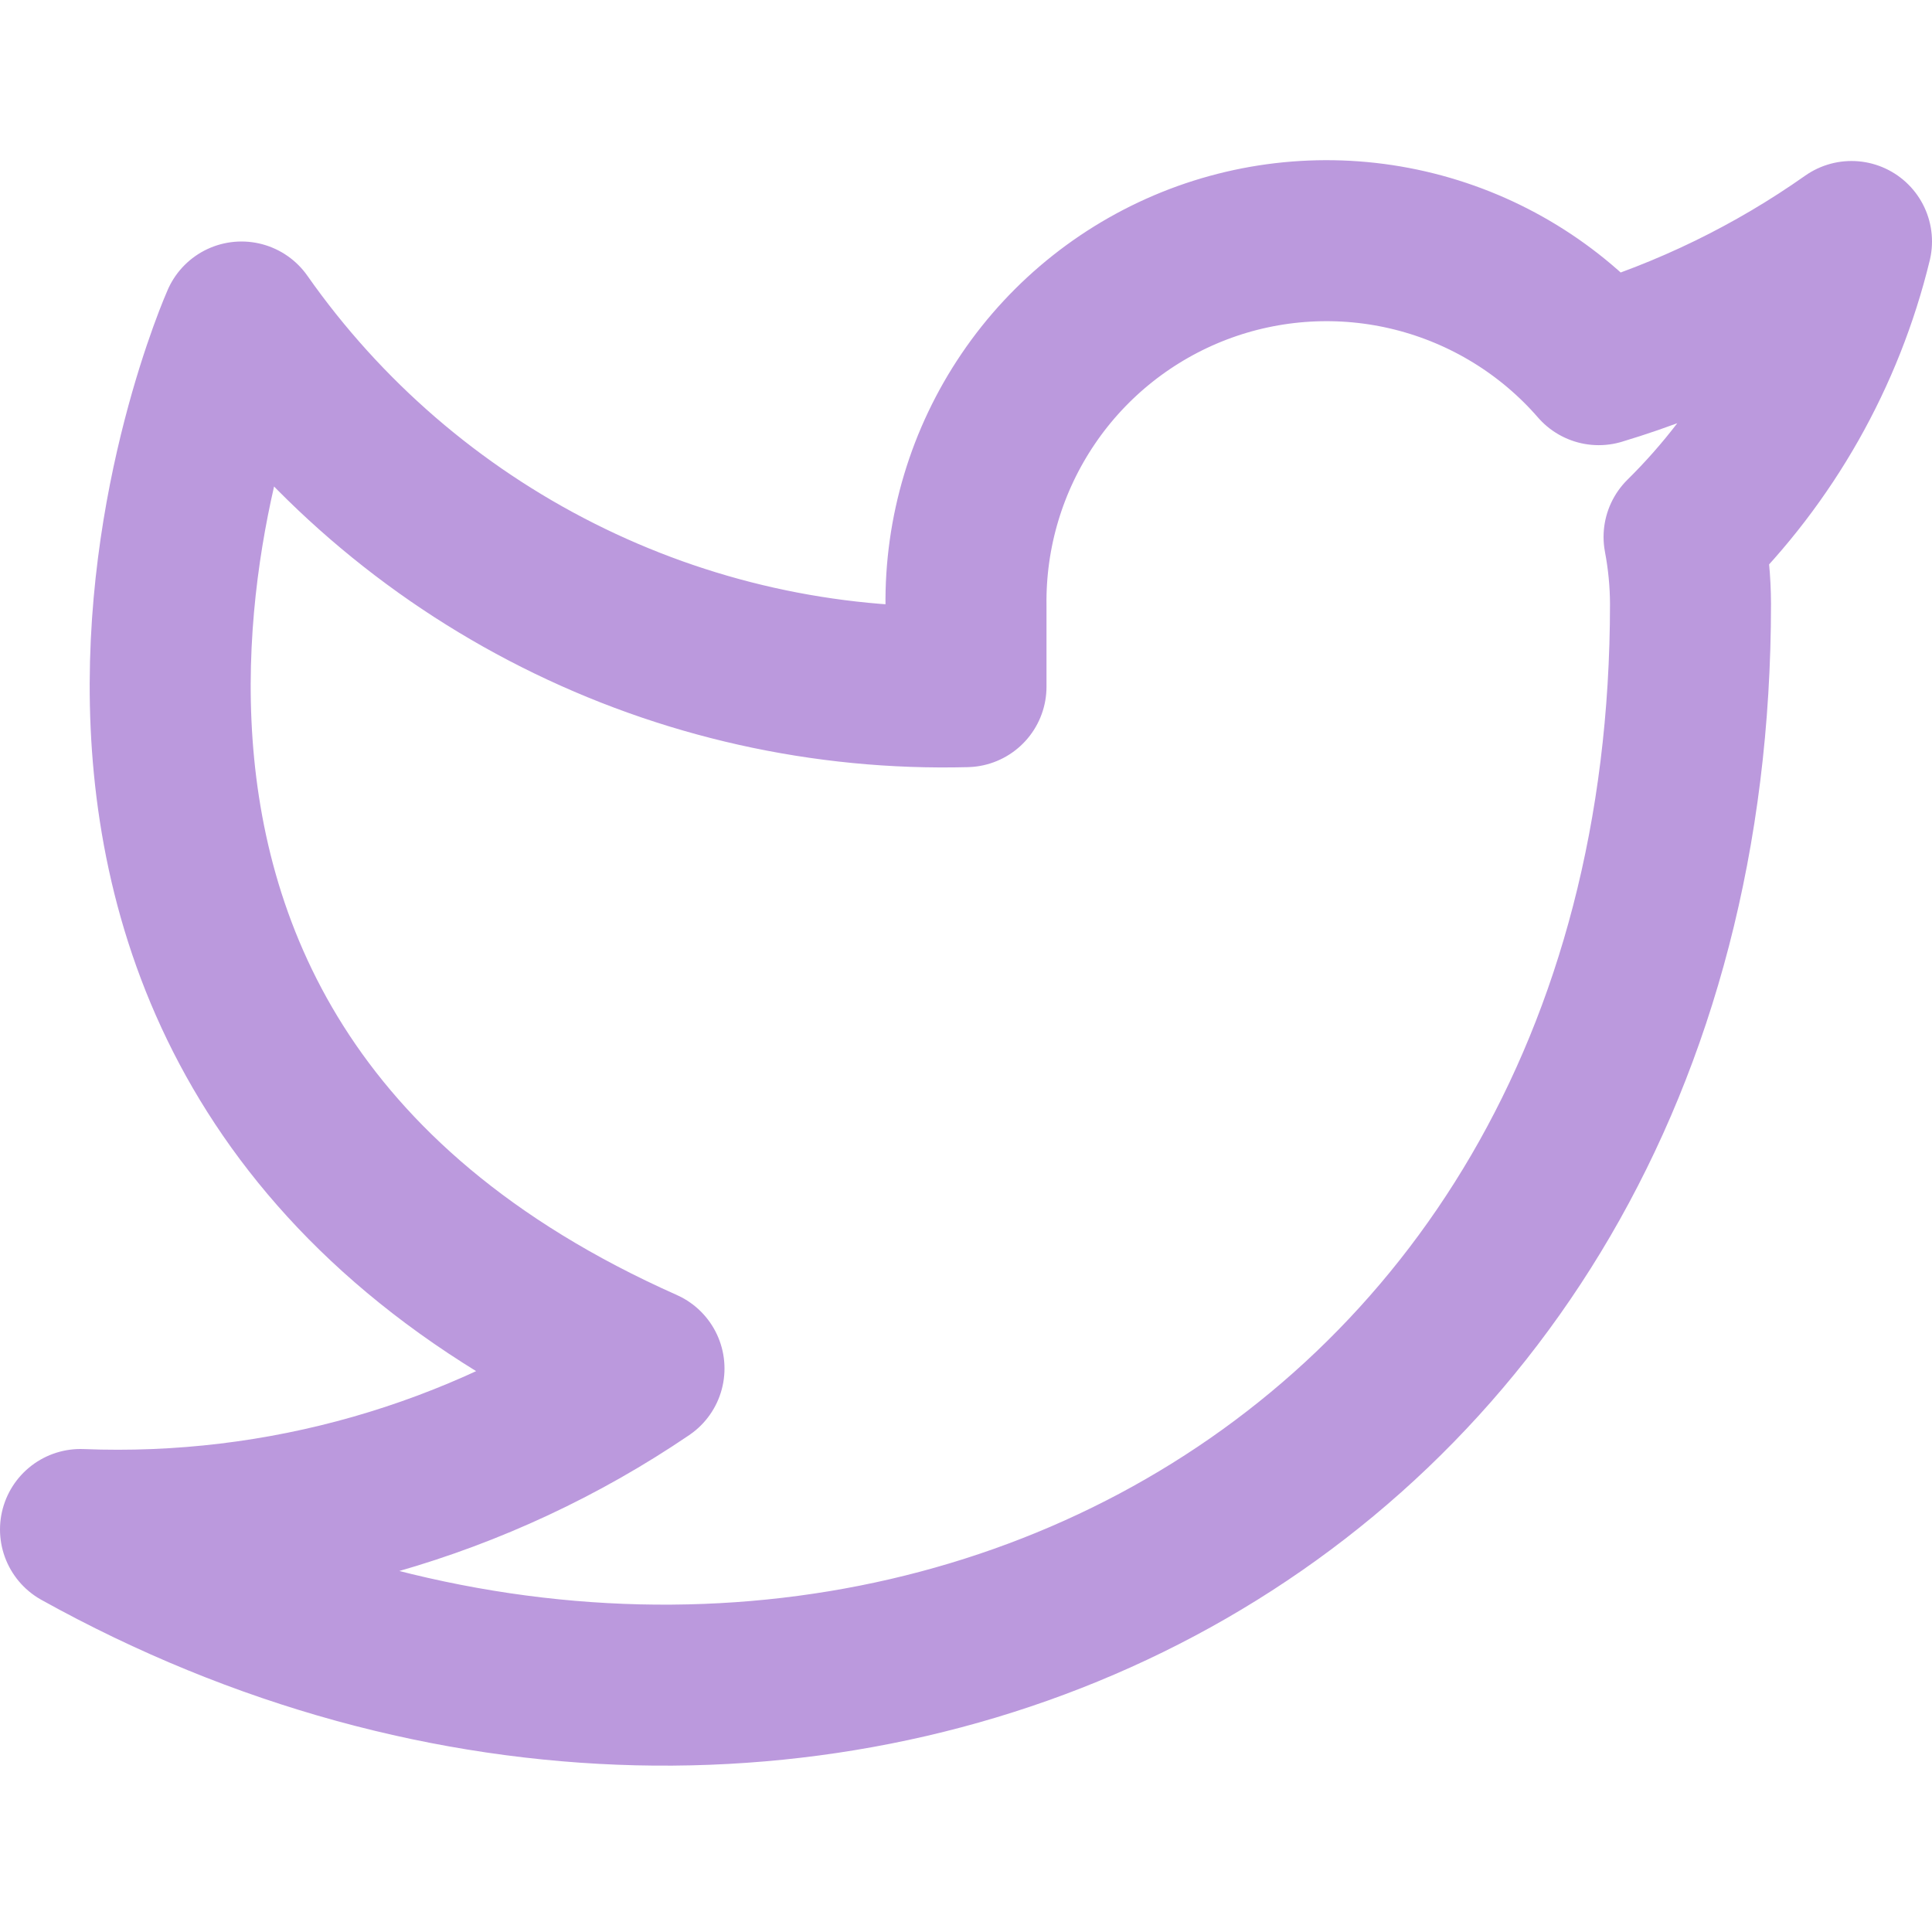
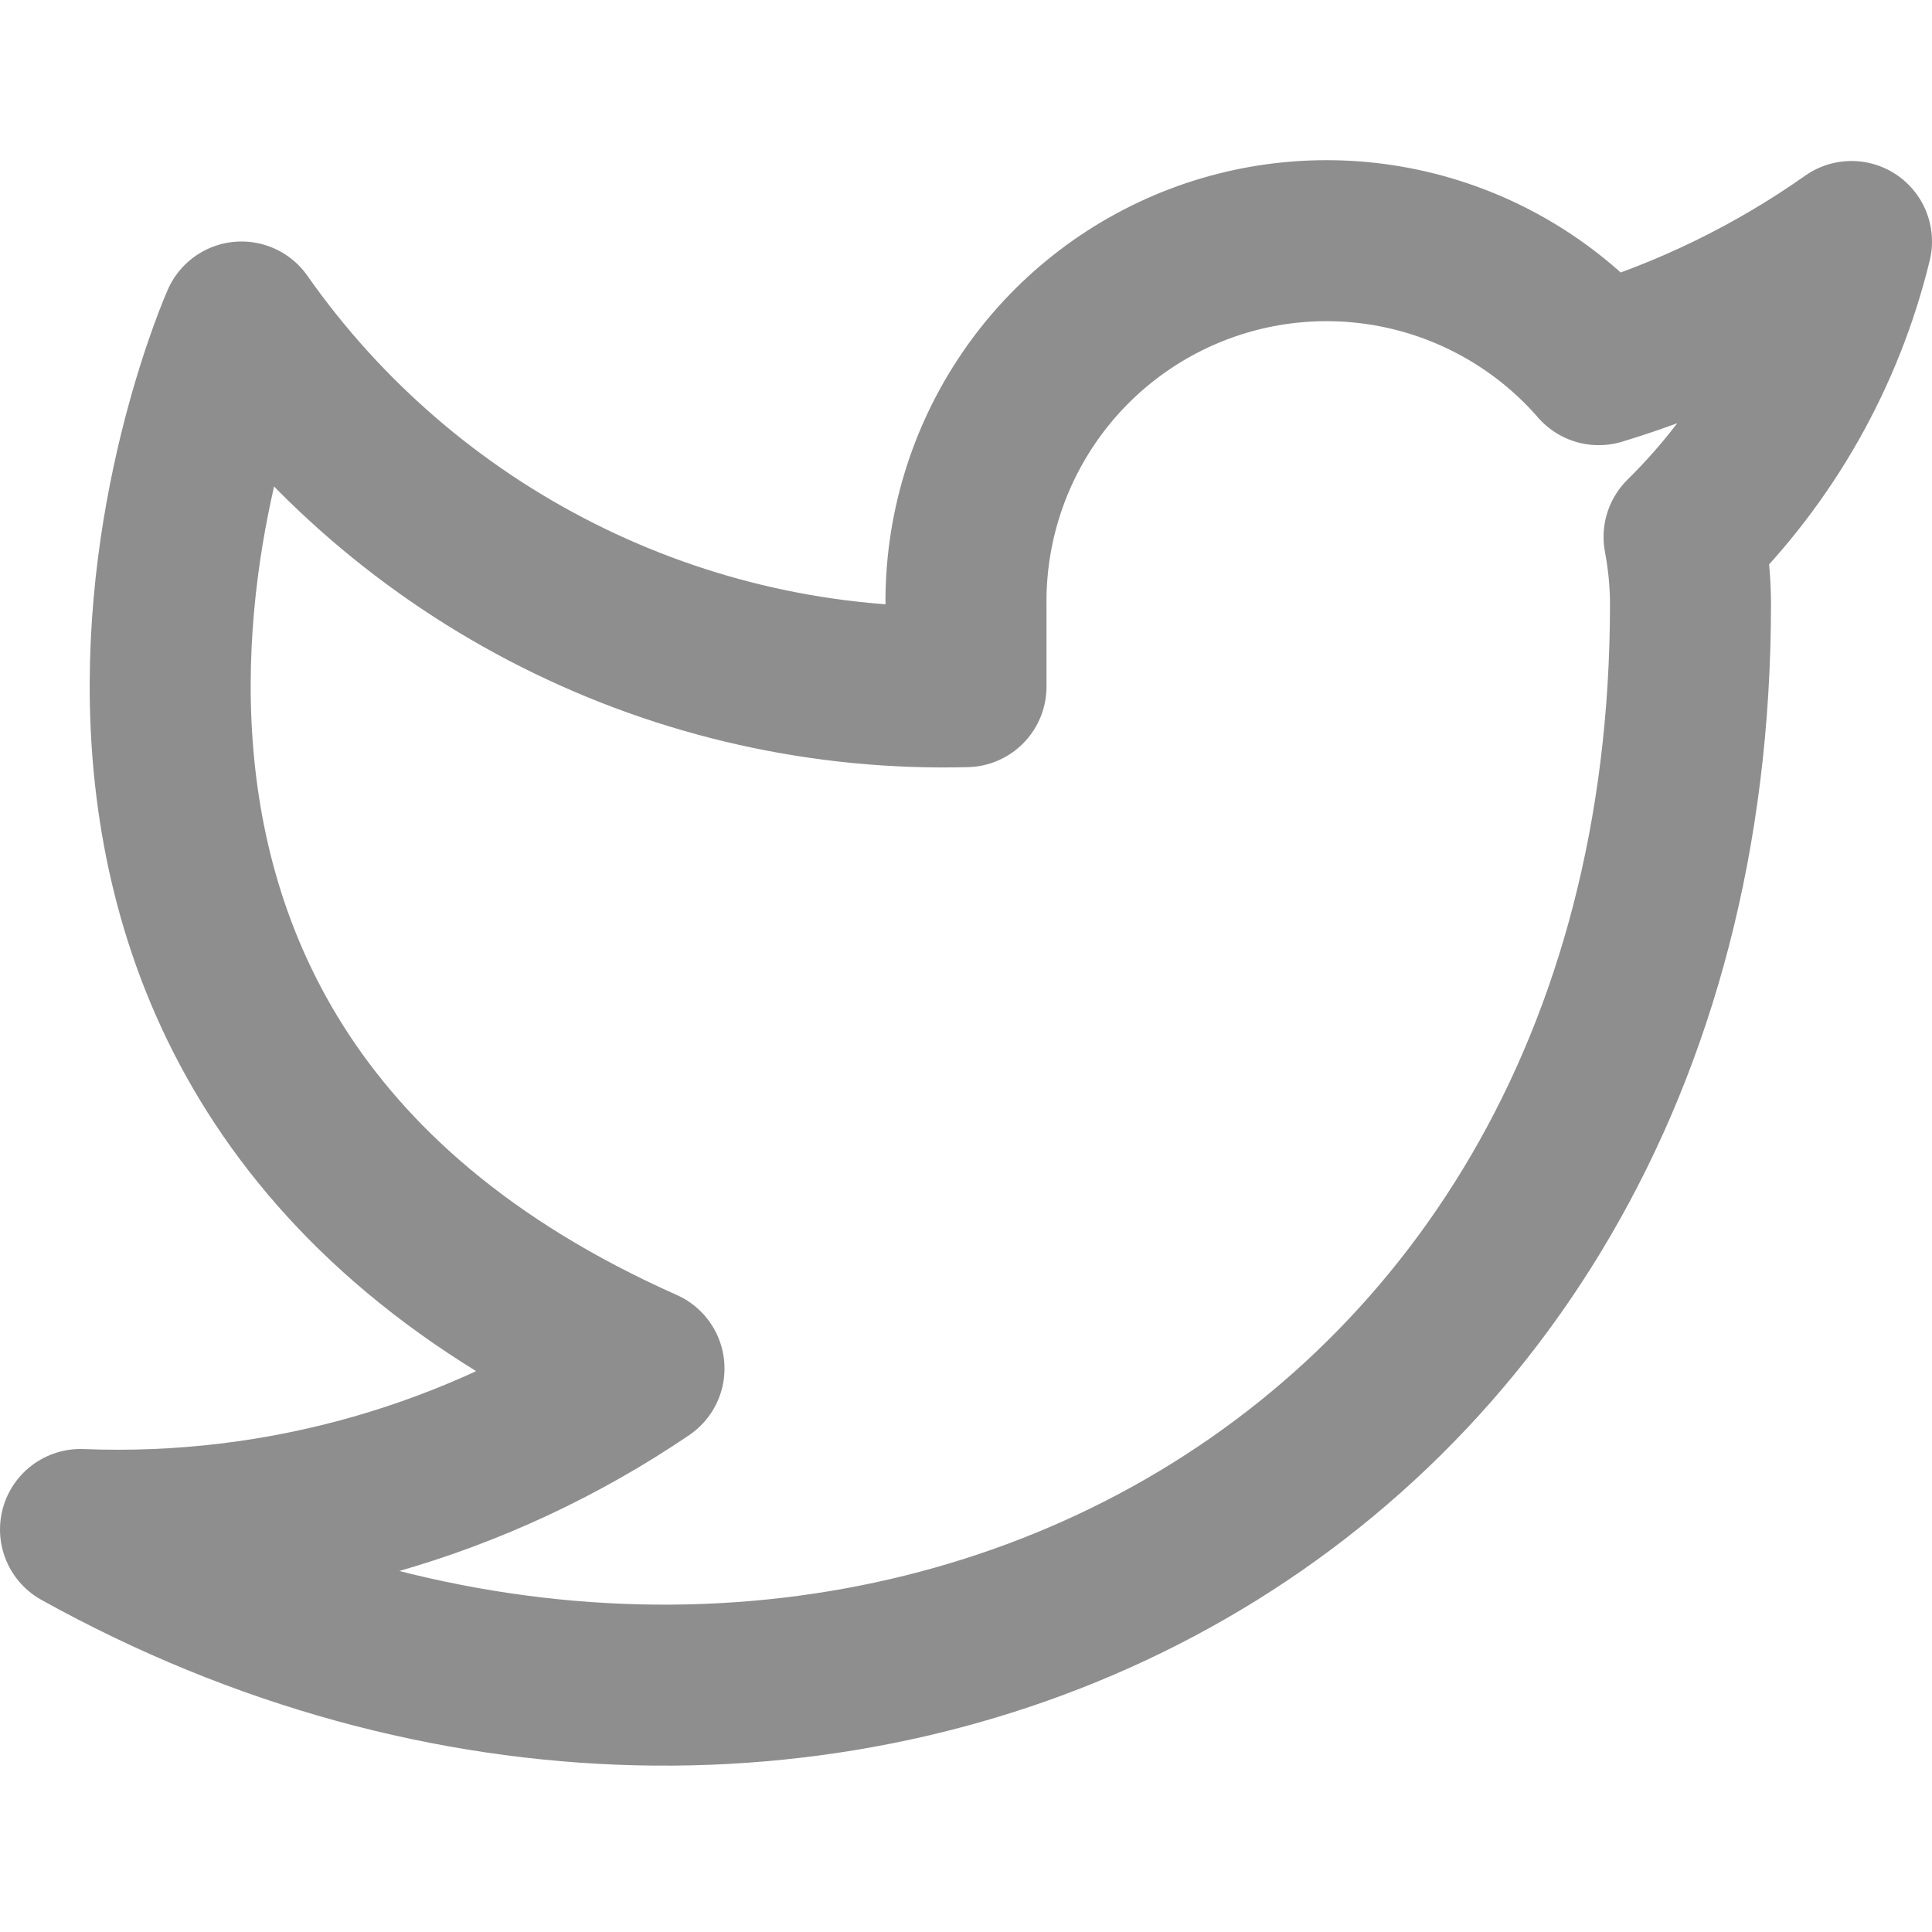
<svg xmlns="http://www.w3.org/2000/svg" width="24" height="24" viewBox="0 0 24 24" fill="none">
-   <path d="M23 3C22.042 3.675 20.982 4.192 19.86 4.53C19.258 3.837 18.457 3.347 17.567 3.124C16.677 2.901 15.739 2.957 14.882 3.284C14.025 3.612 13.288 4.194 12.773 4.954C12.258 5.713 11.988 6.612 12 7.53V8.53C10.243 8.576 8.501 8.186 6.931 7.395C5.361 6.605 4.01 5.439 3 4C3 4 -1 13 8 17C5.941 18.398 3.487 19.099 1 19C10 24 21 19 21 7.5C20.999 7.221 20.972 6.944 20.92 6.67C21.941 5.663 22.661 4.393 23 3V3Z" stroke="#BB99DD" stroke-width="2" stroke-linecap="round" stroke-linejoin="round" />
+   <path d="M23 3C22.042 3.675 20.982 4.192 19.86 4.53C19.258 3.837 18.457 3.347 17.567 3.124C16.677 2.901 15.739 2.957 14.882 3.284C14.025 3.612 13.288 4.194 12.773 4.954C12.258 5.713 11.988 6.612 12 7.53V8.53C10.243 8.576 8.501 8.186 6.931 7.395C5.361 6.605 4.01 5.439 3 4C3 4 -1 13 8 17C5.941 18.398 3.487 19.099 1 19C10 24 21 19 21 7.5C20.999 7.221 20.972 6.944 20.92 6.67C21.941 5.663 22.661 4.393 23 3V3Z" stroke="#8e8e8e" stroke-width="2" stroke-linecap="round" stroke-linejoin="round" />
</svg>
